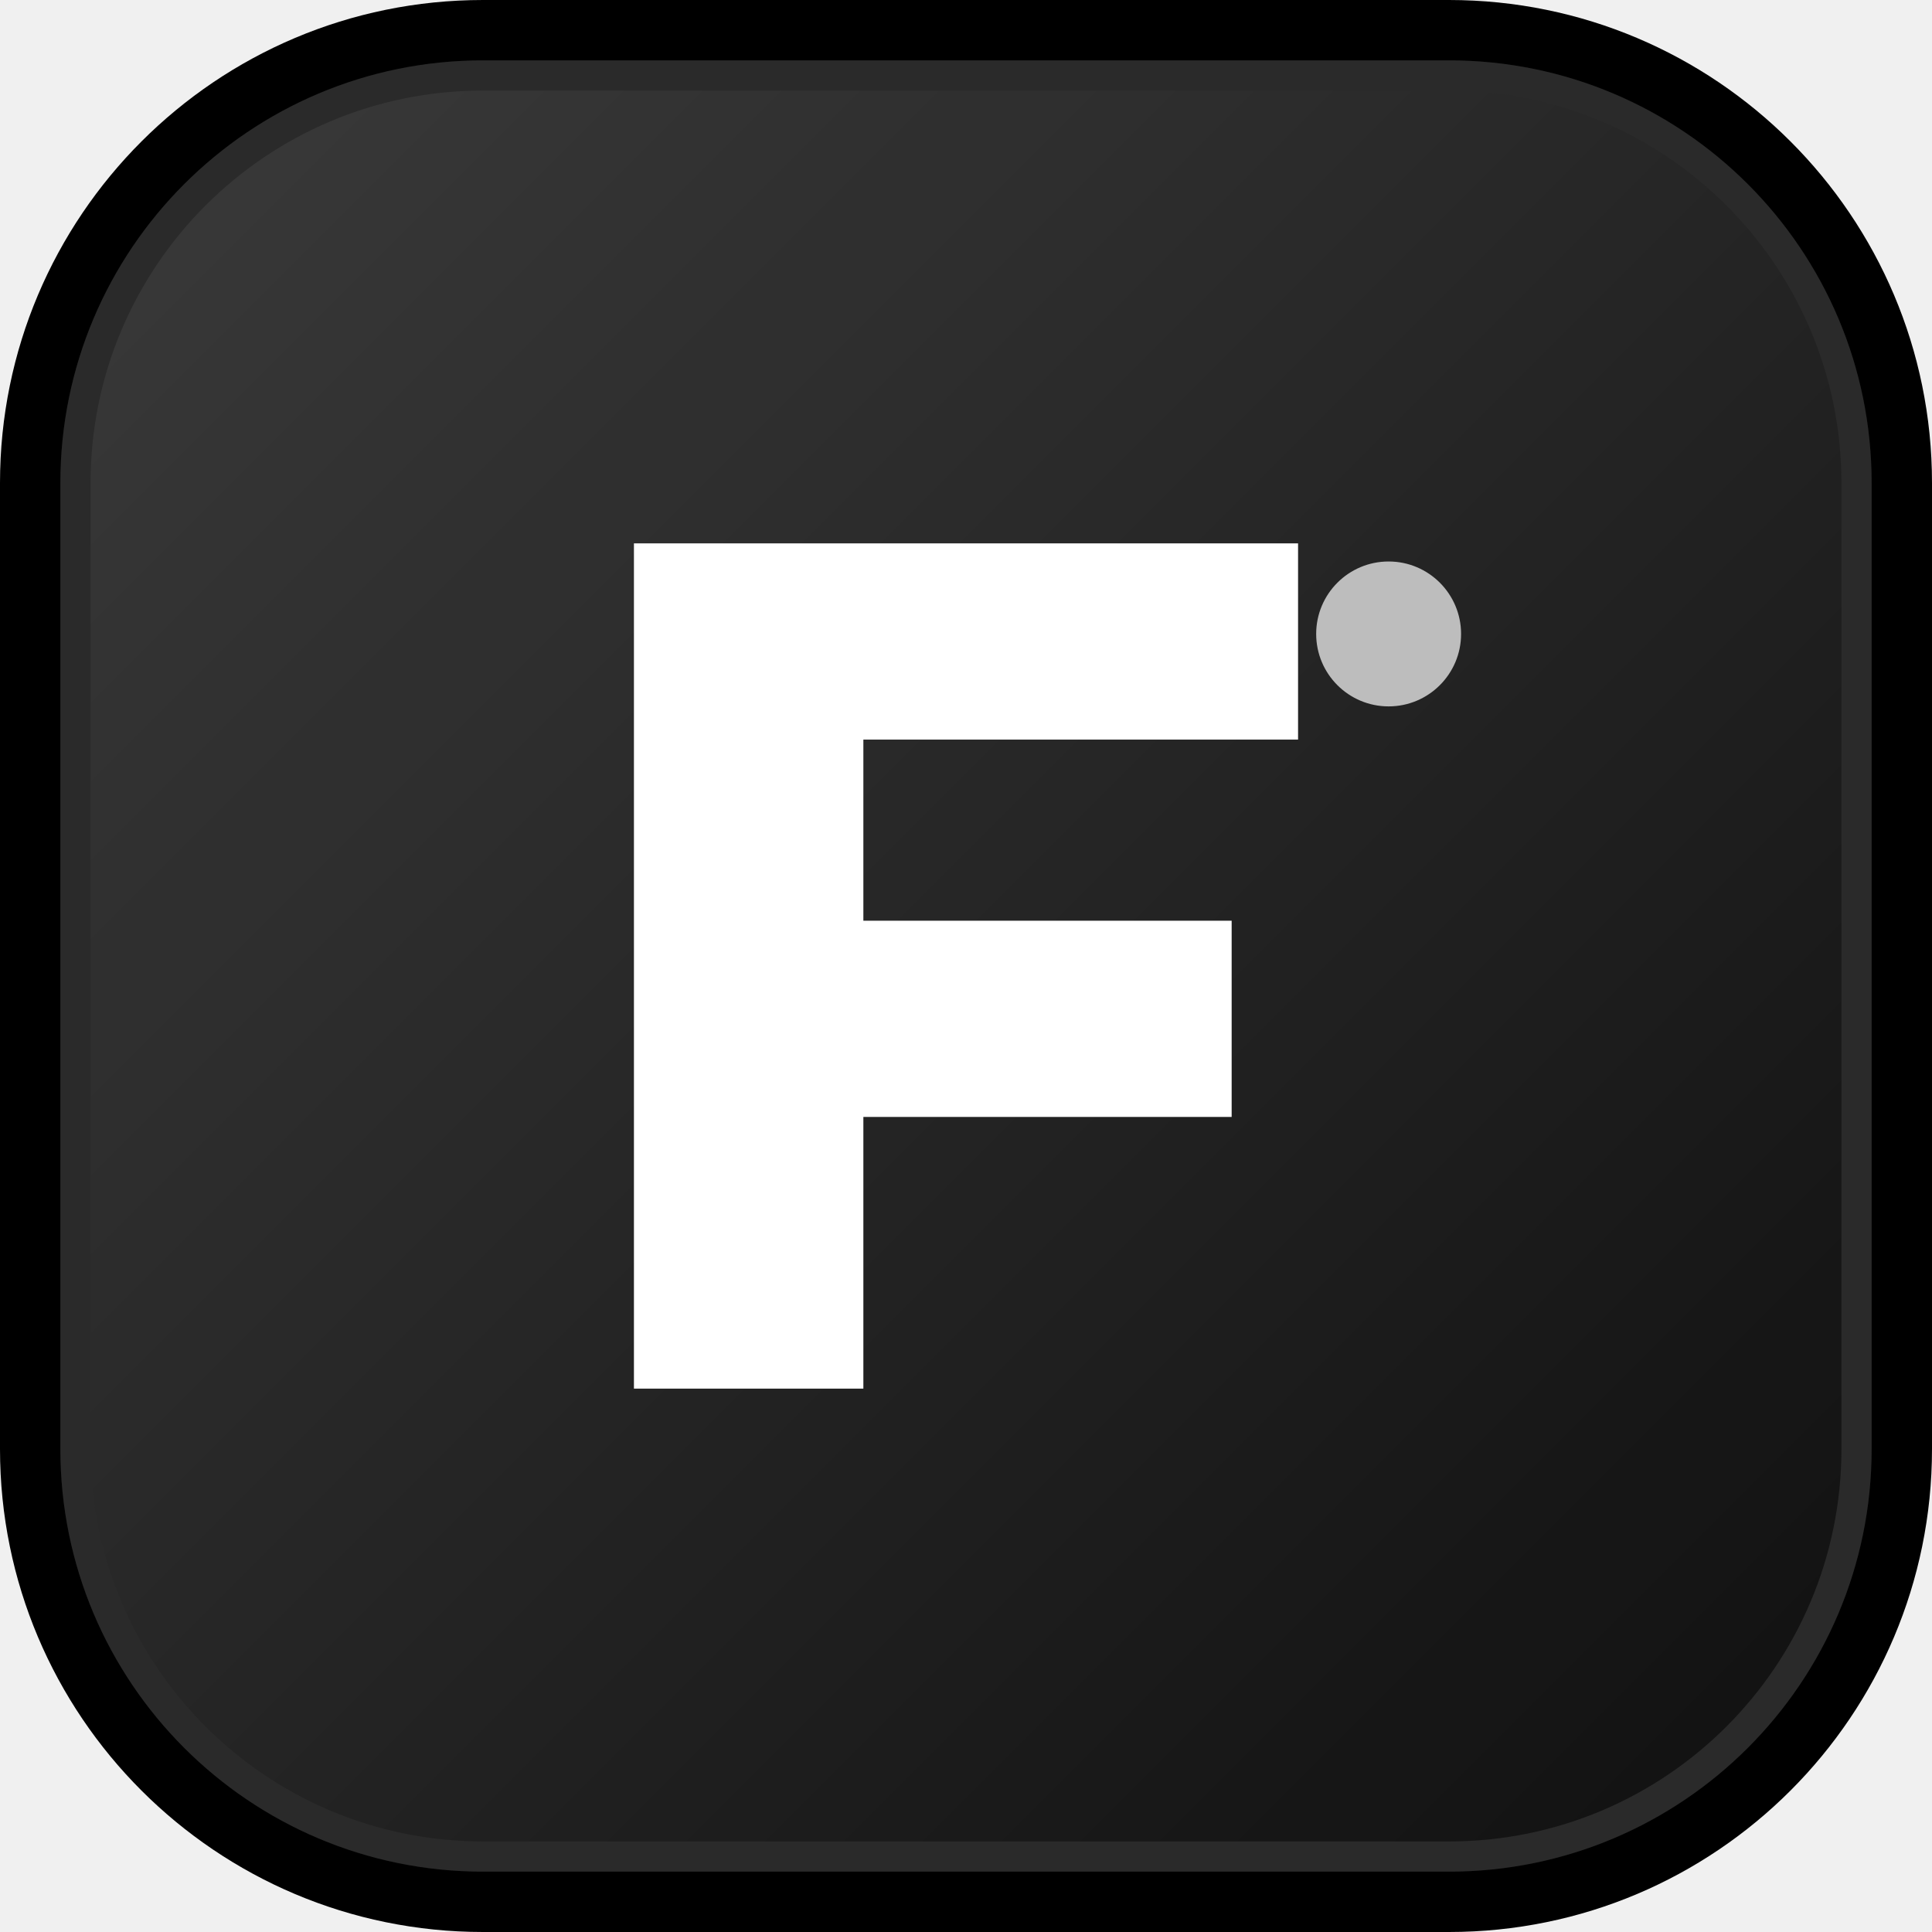
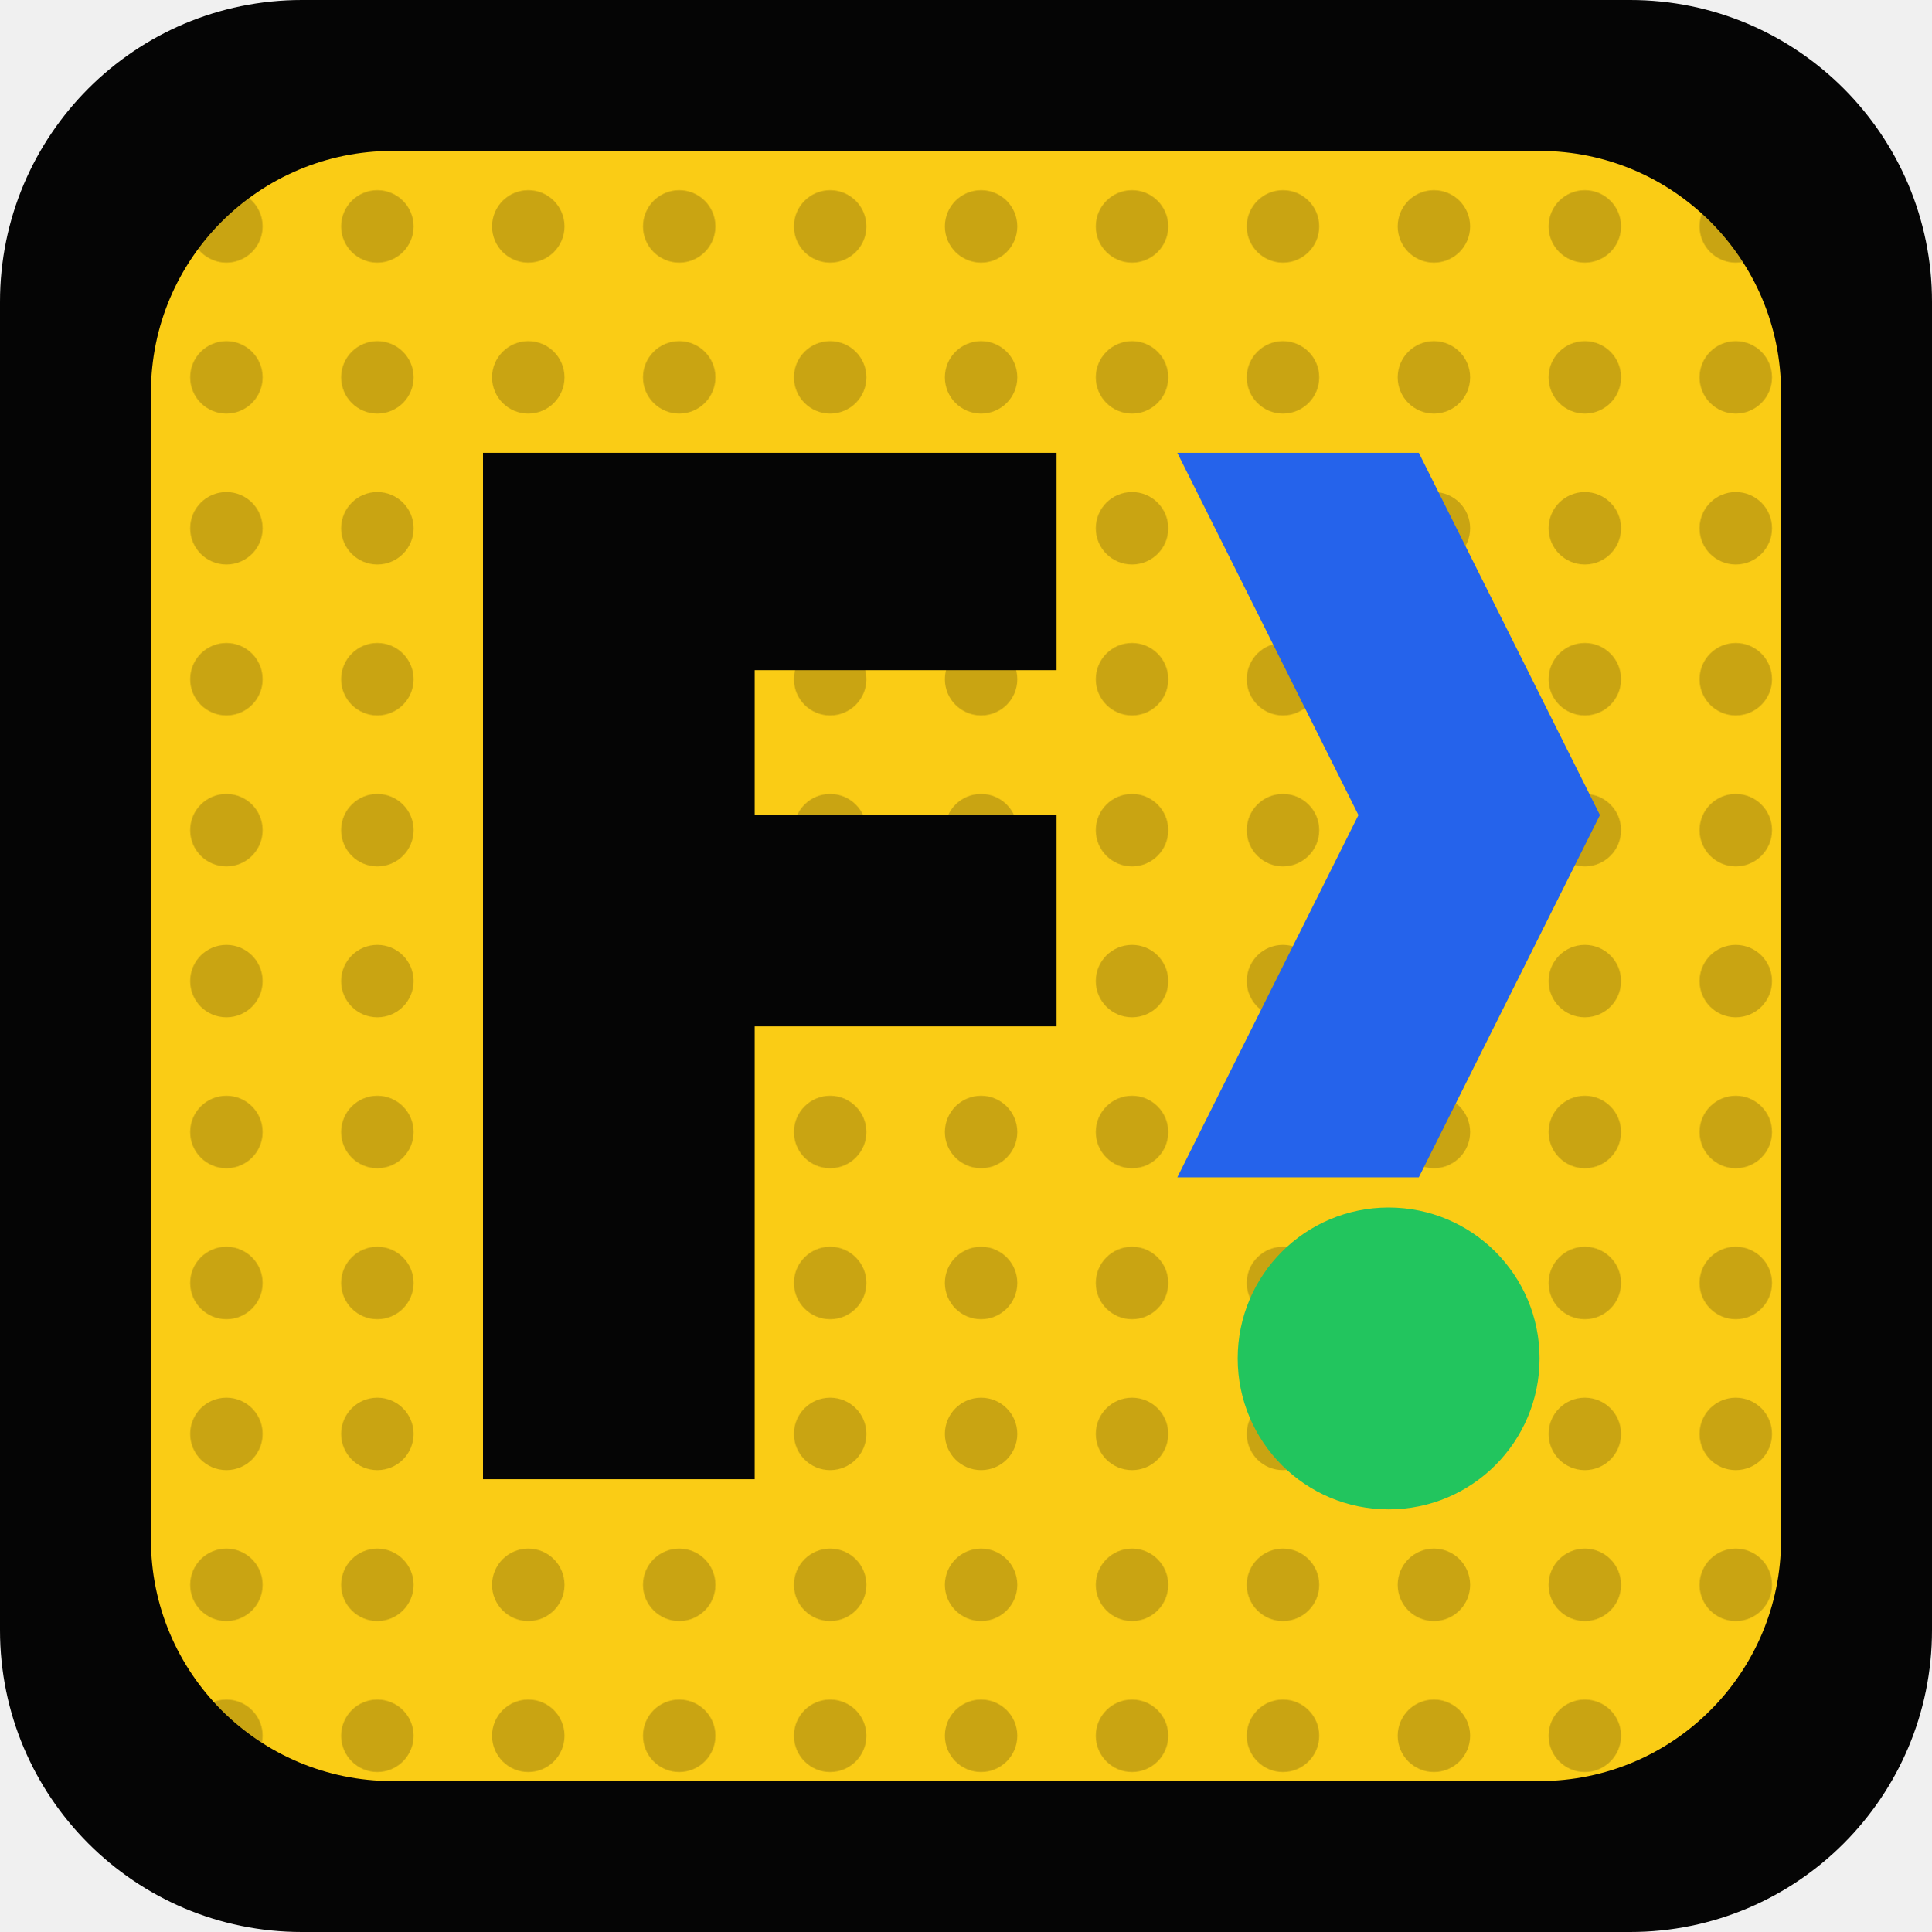
<svg xmlns="http://www.w3.org/2000/svg" viewBox="0 0 64 64" width="64" height="64" role="img" aria-label="Fanzine">
  <defs>
-     <linearGradient id="favGlass" x1="0" y1="0" x2="1" y2="1">
-       <stop offset="0" stop-color="#FFFFFF" stop-opacity="0.20" />
-       <stop offset="1" stop-color="#FFFFFF" stop-opacity="0.02" />
-     </linearGradient>
+     <pattern id="fvDots" width="5" height="5" patternUnits="userSpaceOnUse">
+       <circle cx="2.5" cy="2.5" r="1.2" fill="#050505" />
+     </pattern>
  </defs>
-   <rect width="64" height="64" rx="16" fill="#000000" />
-   <rect x="2" y="2" width="60" height="60" rx="14" fill="#0A0A0A" />
-   <rect x="2.5" y="2.5" width="59" height="59" rx="13.5" fill="url(#favGlass)" stroke="#2A2A2A" />
-   <path d="M21 18h22v6.5H28.6v6h12.2v6.5H28.6V46H21z" fill="#FFFFFF" />
-   <circle cx="46" cy="21" r="2.4" fill="#BDBDBD" />
+   <rect width="64" height="64" rx="10" fill="#050505" />
+   <rect x="5" y="5" width="54" height="54" rx="8" fill="#FACC15" />
+   <rect x="5" y="5" width="54" height="54" rx="8" fill="url(#fvDots)" opacity="0.2" />
+   <path d="M16 15h19v7.2H25v4.8h10v7H25V49h-9z" fill="#050505" />
+   <path d="M39 15h8l6 12-6 12h-8l6-12z" fill="#2563EB" />
+   <circle cx="46" cy="45" r="5" fill="#22C55E" />
</svg>
